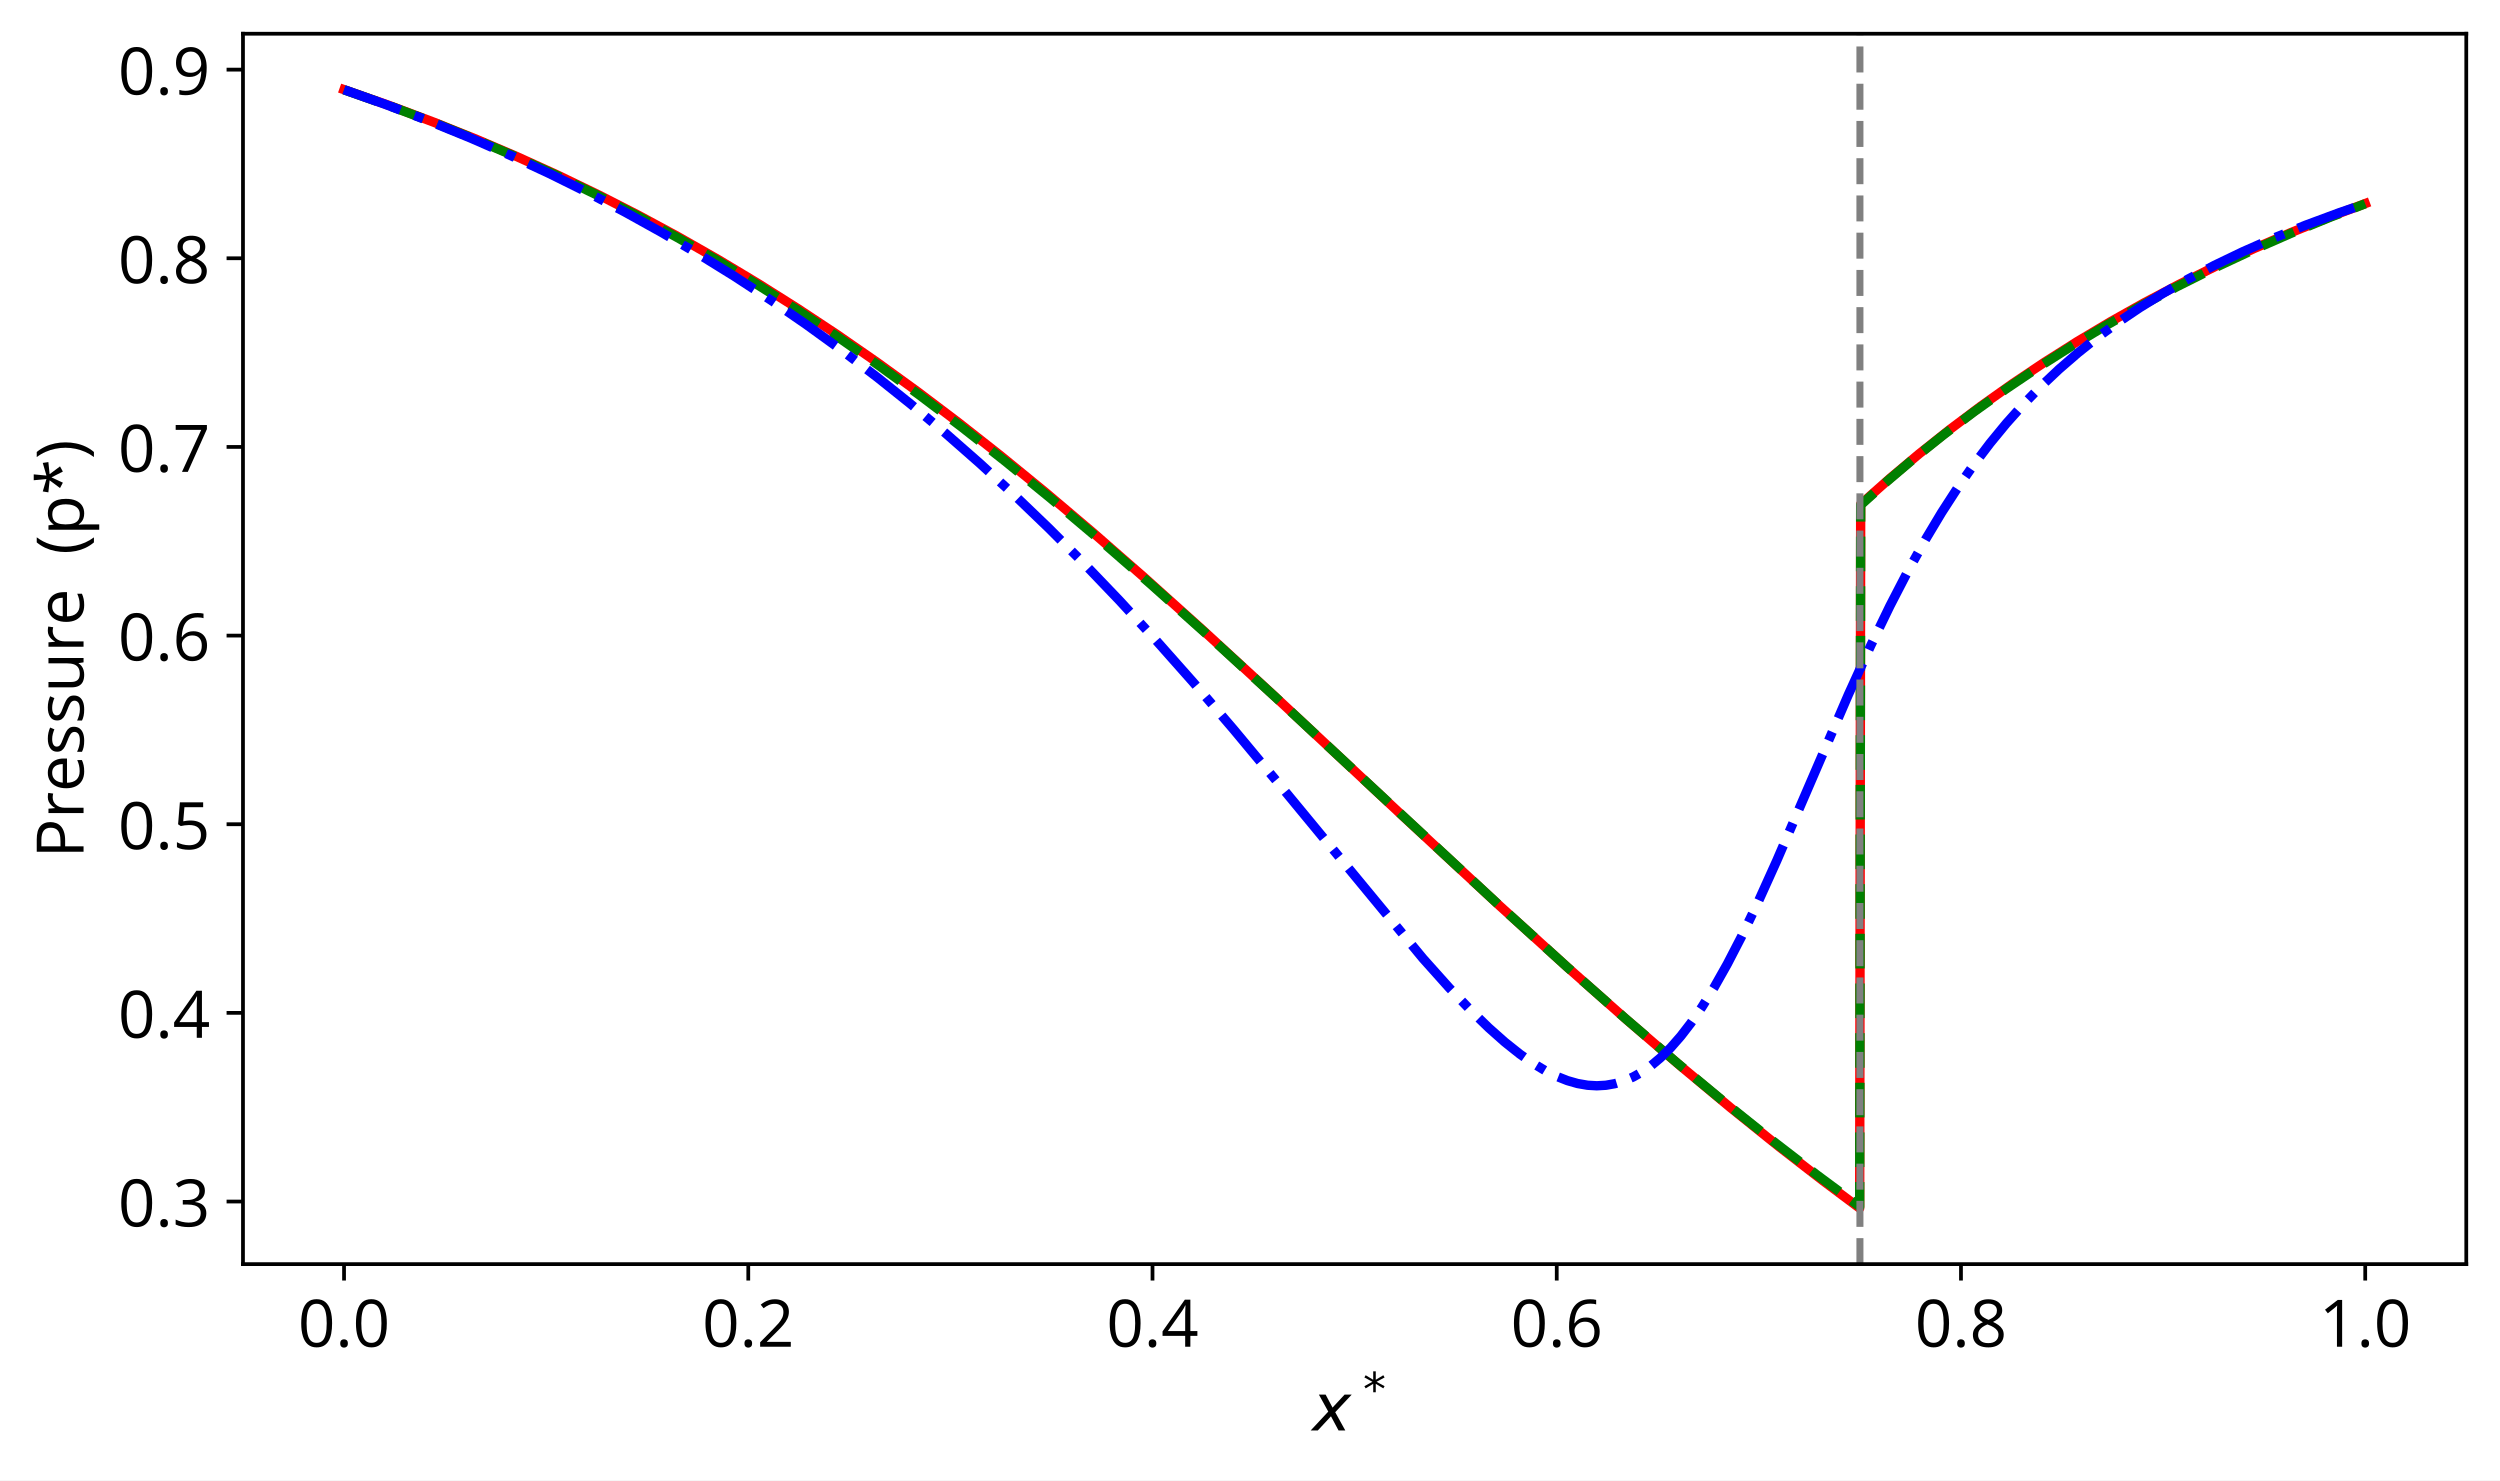
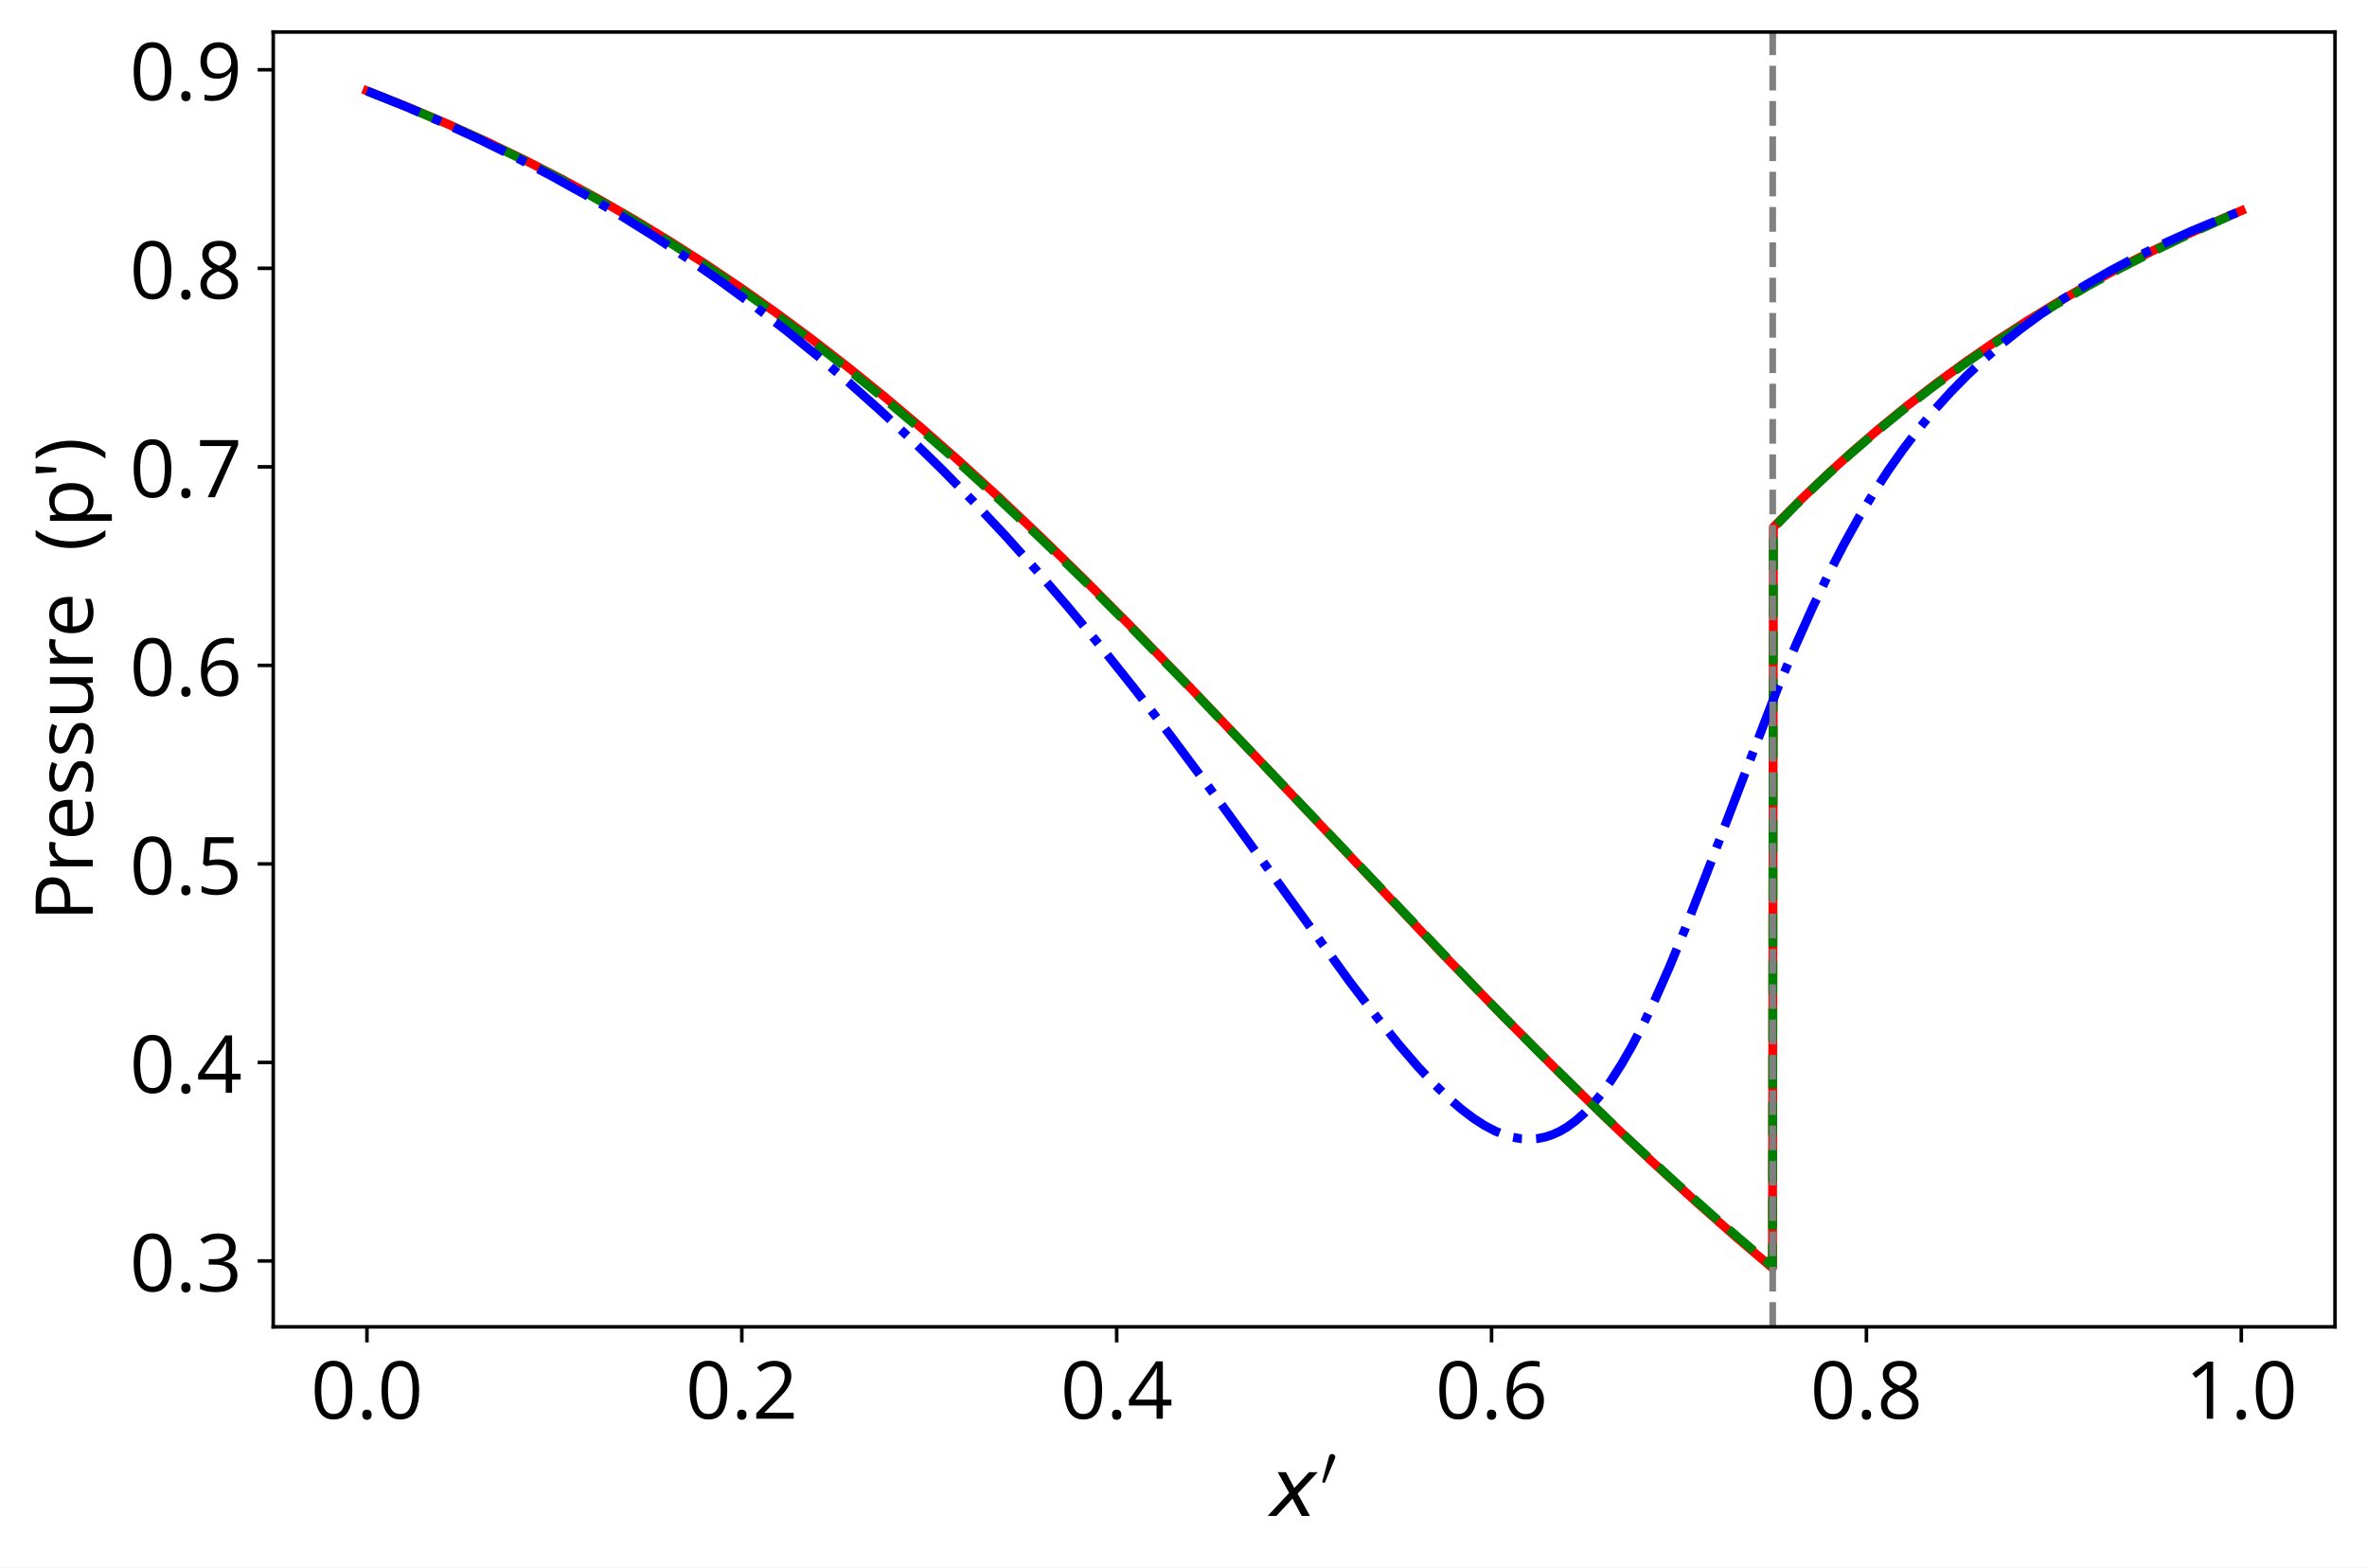
- <svg xmlns="http://www.w3.org/2000/svg" xmlns:xlink="http://www.w3.org/1999/xlink" width="533.712pt" height="316.046pt" viewBox="0 0 533.712 316.046" version="1.1">
+ <svg xmlns="http://www.w3.org/2000/svg" xmlns:xlink="http://www.w3.org/1999/xlink" width="532.713pt" height="352.766pt" viewBox="0 0 532.713 352.766" version="1.1">
  <defs>
    <style type="text/css">*{stroke-linejoin: round; stroke-linecap: butt}</style>
  </defs>
  <g id="figure_1">
    <g id="patch_1">
-       <path d="M 0 316.046  L 533.712 316.046  L 533.712 0  L 0 0  z " style="fill: #ffffff" />
+       <path d="M 0 352.766  L 532.713 352.766  L 532.713 0  L 0 0  z " style="fill: #ffffff" />
    </g>
    <g id="axes_1">
      <g id="patch_2">
-         <path d="M 51.872 269.872  L 526.512 269.872  L 526.512 7.2  L 51.872 7.2  z " style="fill: #ffffff" />
+         <path d="M 61.493 298.6  L 525.513 298.6  L 525.513 7.2  L 61.493 7.2  z " style="fill: #ffffff" />
      </g>
      <g id="matplotlib.axis_1">
        <g id="xtick_1">
          <g id="line2d_1">
            <defs>
-               <path id="mf8c795a27c" d="M 0 0  L 0 3.5  " style="stroke: #000000; stroke-width: 0.8" />
+               <path id="m158318a1bc" d="M 0 0  L 0 3.5  " style="stroke: #000000; stroke-width: 0.8" />
            </defs>
            <g>
-               <use xlink:href="#mf8c795a27c" x="73.447" y="269.872" style="stroke: #000000; stroke-width: 0.8" />
+               <use xlink:href="#m158318a1bc" x="82.585" y="298.6" style="stroke: #000000; stroke-width: 0.8" />
            </g>
          </g>
          <g id="text_1">
-             <g transform="translate(63.60408 287.5098) scale(0.14 -0.14)">
+             <g transform="translate(69.92979 319.2772) scale(0.18 -0.18)">
              <defs>
                <path id="OpenSans-Regular-30" d="M 3334 2291  Q 3334 1734 3250 1296  Q 3166 859 2984 556  Q 2803 253 2515 95  Q 2228 -63 1825 -63  Q 1316 -63 983 215  Q 650 494 486 1020  Q 322 1547 322 2291  Q 322 3022 470 3548  Q 619 4075 950 4358  Q 1281 4641 1825 4641  Q 2341 4641 2675 4361  Q 3009 4081 3171 3554  Q 3334 3028 3334 2291  z M 844 2291  Q 844 1653 941 1228  Q 1038 803 1255 592  Q 1472 381 1825 381  Q 2178 381 2395 590  Q 2613 800 2711 1225  Q 2809 1650 2809 2291  Q 2809 2919 2712 3342  Q 2616 3766 2400 3980  Q 2184 4194 1825 4194  Q 1466 4194 1250 3980  Q 1034 3766 939 3342  Q 844 2919 844 2291  z " transform="scale(0.015625)" />
                <path id="OpenSans-Regular-2e" d="M 469 325  Q 469 544 575 636  Q 681 728 834 728  Q 994 728 1103 636  Q 1213 544 1213 325  Q 1213 109 1103 10  Q 994 -88 834 -88  Q 681 -88 575 10  Q 469 109 469 325  z " transform="scale(0.015625)" />
              </defs>
              <use xlink:href="#OpenSans-Regular-30" />
              <use xlink:href="#OpenSans-Regular-2e" transform="translate(57.17773 0)" />
              <use xlink:href="#OpenSans-Regular-30" transform="translate(83.44727 0)" />
            </g>
          </g>
        </g>
        <g id="xtick_2">
          <g id="line2d_2">
            <g>
-               <use xlink:href="#mf8c795a27c" x="159.745" y="269.872" style="stroke: #000000; stroke-width: 0.8" />
+               <use xlink:href="#m158318a1bc" x="166.952" y="298.6" style="stroke: #000000; stroke-width: 0.8" />
            </g>
          </g>
          <g id="text_2">
-             <g transform="translate(149.9023 287.5098) scale(0.14 -0.14)">
+             <g transform="translate(154.2971 319.2772) scale(0.18 -0.18)">
              <defs>
                <path id="OpenSans-Regular-32" d="M 3309 0  L 316 0  L 316 434  L 1538 1675  Q 1878 2019 2111 2287  Q 2344 2556 2466 2817  Q 2588 3078 2588 3391  Q 2588 3778 2358 3983  Q 2128 4188 1753 4188  Q 1425 4188 1172 4075  Q 919 3963 653 3756  L 375 4106  Q 556 4259 770 4378  Q 984 4497 1229 4565  Q 1475 4634 1753 4634  Q 2175 4634 2481 4487  Q 2788 4341 2955 4069  Q 3122 3797 3122 3422  Q 3122 3059 2978 2748  Q 2834 2438 2575 2133  Q 2316 1828 1969 1488  L 975 497  L 975 475  L 3309 475  L 3309 0  z " transform="scale(0.015625)" />
              </defs>
              <use xlink:href="#OpenSans-Regular-30" />
              <use xlink:href="#OpenSans-Regular-2e" transform="translate(57.17773 0)" />
              <use xlink:href="#OpenSans-Regular-32" transform="translate(83.44727 0)" />
            </g>
          </g>
        </g>
        <g id="xtick_3">
          <g id="line2d_3">
            <g>
-               <use xlink:href="#mf8c795a27c" x="246.043" y="269.872" style="stroke: #000000; stroke-width: 0.8" />
+               <use xlink:href="#m158318a1bc" x="251.319" y="298.6" style="stroke: #000000; stroke-width: 0.8" />
            </g>
          </g>
          <g id="text_3">
-             <g transform="translate(236.2004 287.5098) scale(0.14 -0.14)">
+             <g transform="translate(238.6643 319.2772) scale(0.18 -0.18)">
              <defs>
                <path id="OpenSans-Regular-34" d="M 3538 1059  L 2853 1059  L 2853 0  L 2347 0  L 2347 1059  L 138 1059  L 138 1497  L 2313 4594  L 2853 4594  L 2853 1528  L 3538 1528  L 3538 1059  z M 2347 1528  L 2347 3022  Q 2347 3194 2350 3333  Q 2353 3472 2359 3592  Q 2366 3713 2370 3822  Q 2375 3931 2378 4038  L 2353 4038  Q 2294 3913 2217 3773  Q 2141 3634 2063 3525  L 653 1528  L 2347 1528  z " transform="scale(0.015625)" />
              </defs>
              <use xlink:href="#OpenSans-Regular-30" />
              <use xlink:href="#OpenSans-Regular-2e" transform="translate(57.17773 0)" />
              <use xlink:href="#OpenSans-Regular-34" transform="translate(83.44727 0)" />
            </g>
          </g>
        </g>
        <g id="xtick_4">
          <g id="line2d_4">
            <g>
-               <use xlink:href="#mf8c795a27c" x="332.341" y="269.872" style="stroke: #000000; stroke-width: 0.8" />
+               <use xlink:href="#m158318a1bc" x="335.686" y="298.6" style="stroke: #000000; stroke-width: 0.8" />
            </g>
          </g>
          <g id="text_4">
-             <g transform="translate(322.4986 287.5098) scale(0.14 -0.14)">
+             <g transform="translate(323.0316 319.2772) scale(0.18 -0.18)">
              <defs>
                <path id="OpenSans-Regular-36" d="M 363 1953  Q 363 2366 420 2759  Q 478 3153 615 3492  Q 753 3831 990 4087  Q 1228 4344 1583 4489  Q 1938 4634 2434 4634  Q 2575 4634 2737 4620  Q 2900 4606 3006 4575  L 3006 4128  Q 2891 4169 2742 4187  Q 2594 4206 2444 4206  Q 1863 4206 1530 3953  Q 1197 3700 1050 3267  Q 903 2834 881 2294  L 916 2294  Q 1013 2450 1163 2576  Q 1313 2703 1527 2778  Q 1741 2853 2025 2853  Q 2425 2853 2723 2690  Q 3022 2528 3186 2218  Q 3350 1909 3350 1469  Q 3350 997 3175 653  Q 3000 309 2676 123  Q 2353 -63 1906 -63  Q 1572 -63 1290 65  Q 1009 194 801 447  Q 594 700 478 1076  Q 363 1453 363 1953  z M 1900 375  Q 2325 375 2581 647  Q 2838 919 2838 1469  Q 2838 1919 2609 2181  Q 2381 2444 1922 2444  Q 1609 2444 1378 2314  Q 1147 2184 1019 1987  Q 891 1791 891 1588  Q 891 1381 952 1168  Q 1013 956 1138 775  Q 1263 594 1453 484  Q 1644 375 1900 375  z " transform="scale(0.015625)" />
              </defs>
              <use xlink:href="#OpenSans-Regular-30" />
              <use xlink:href="#OpenSans-Regular-2e" transform="translate(57.17773 0)" />
              <use xlink:href="#OpenSans-Regular-36" transform="translate(83.44727 0)" />
            </g>
          </g>
        </g>
        <g id="xtick_5">
          <g id="line2d_5">
            <g>
-               <use xlink:href="#mf8c795a27c" x="418.639" y="269.872" style="stroke: #000000; stroke-width: 0.8" />
+               <use xlink:href="#m158318a1bc" x="420.054" y="298.6" style="stroke: #000000; stroke-width: 0.8" />
            </g>
          </g>
          <g id="text_5">
-             <g transform="translate(408.7968 287.5098) scale(0.14 -0.14)">
+             <g transform="translate(407.3989 319.2772) scale(0.18 -0.18)">
              <defs>
                <path id="OpenSans-Regular-38" d="M 1825 4634  Q 2222 4634 2528 4509  Q 2834 4384 3007 4142  Q 3181 3900 3181 3547  Q 3181 3269 3061 3061  Q 2941 2853 2737 2698  Q 2534 2544 2288 2422  Q 2581 2288 2817 2119  Q 3053 1950 3190 1722  Q 3328 1494 3328 1181  Q 3328 797 3142 517  Q 2956 238 2622 87  Q 2288 -63 1838 -63  Q 1353 -63 1014 82  Q 675 228 498 501  Q 322 775 322 1159  Q 322 1475 456 1708  Q 591 1941 812 2109  Q 1034 2278 1297 2394  Q 1069 2519 880 2678  Q 691 2838 580 3052  Q 469 3266 469 3550  Q 469 3897 645 4139  Q 822 4381 1130 4507  Q 1438 4634 1825 4634  z M 831 1156  Q 831 806 1078 579  Q 1325 353 1825 353  Q 2300 353 2559 579  Q 2819 806 2819 1175  Q 2819 1403 2700 1576  Q 2581 1750 2362 1887  Q 2144 2025 1847 2138  L 1734 2178  Q 1447 2059 1245 1914  Q 1044 1769 937 1584  Q 831 1400 831 1156  z M 1819 4209  Q 1450 4209 1215 4032  Q 981 3856 981 3525  Q 981 3288 1095 3123  Q 1209 2959 1406 2842  Q 1603 2725 1847 2625  Q 2084 2725 2268 2845  Q 2453 2966 2559 3131  Q 2666 3297 2666 3528  Q 2666 3859 2433 4034  Q 2200 4209 1819 4209  z " transform="scale(0.015625)" />
              </defs>
              <use xlink:href="#OpenSans-Regular-30" />
              <use xlink:href="#OpenSans-Regular-2e" transform="translate(57.17773 0)" />
              <use xlink:href="#OpenSans-Regular-38" transform="translate(83.44727 0)" />
            </g>
          </g>
        </g>
        <g id="xtick_6">
          <g id="line2d_6">
            <g>
-               <use xlink:href="#mf8c795a27c" x="504.938" y="269.872" style="stroke: #000000; stroke-width: 0.8" />
+               <use xlink:href="#m158318a1bc" x="504.421" y="298.6" style="stroke: #000000; stroke-width: 0.8" />
            </g>
          </g>
          <g id="text_6">
-             <g transform="translate(495.095 287.5098) scale(0.14 -0.14)">
+             <g transform="translate(491.7662 319.2772) scale(0.18 -0.18)">
              <defs>
                <path id="OpenSans-Regular-31" d="M 2247 0  L 1741 0  L 1741 3238  Q 1741 3422 1742 3555  Q 1744 3688 1748 3798  Q 1753 3909 1763 4025  Q 1666 3925 1581 3854  Q 1497 3784 1372 3681  L 850 3263  L 578 3616  L 1816 4569  L 2247 4569  L 2247 0  z " transform="scale(0.015625)" />
              </defs>
              <use xlink:href="#OpenSans-Regular-31" />
              <use xlink:href="#OpenSans-Regular-2e" transform="translate(57.17773 0)" />
              <use xlink:href="#OpenSans-Regular-30" transform="translate(83.44727 0)" />
            </g>
          </g>
        </g>
        <g id="text_7">
-           <g transform="translate(280.1622 305.4967) scale(0.14 -0.14)">
+           <g transform="translate(285.7628 341.2603) scale(0.18 -0.18)">
            <defs>
              <path id="DejaVuSans-Oblique-78" d="M 3841 3500  L 2234 1784  L 3219 0  L 2559 0  L 1819 1388  L 531 0  L -166 0  L 1556 1844  L 641 3500  L 1300 3500  L 1972 2234  L 3144 3500  L 3841 3500  z " transform="scale(0.015625)" />
-               <path id="DejaVuSans-2a" d="M 3009 3897  L 1888 3291  L 3009 2681  L 2828 2375  L 1778 3009  L 1778 1831  L 1422 1831  L 1422 3009  L 372 2375  L 191 2681  L 1313 3291  L 191 3897  L 372 4206  L 1422 3572  L 1422 4750  L 1778 4750  L 1778 3572  L 2828 4206  L 3009 3897  z " transform="scale(0.015625)" />
+               <path id="Cmsy10-30" d="M 225 347  Q 184 359 184 409  L 966 3316  Q 1003 3434 1093 3506  Q 1184 3578 1300 3578  Q 1450 3578 1564 3479  Q 1678 3381 1678 3231  Q 1678 3166 1644 3084  L 488 319  Q 466 275 428 275  Q 394 275 320 306  Q 247 338 225 347  z " transform="scale(0.015625)" />
            </defs>
-             <use xlink:href="#DejaVuSans-Oblique-78" transform="translate(0 0.765625)" />
-             <use xlink:href="#DejaVuSans-2a" transform="translate(77.28353 39.04688) scale(0.7)" />
+             <use xlink:href="#DejaVuSans-Oblique-78" transform="translate(0 0.584375)" />
+             <use xlink:href="#Cmsy10-30" transform="translate(63.64583 38.86563) scale(0.7)" />
          </g>
        </g>
      </g>
      <g id="matplotlib.axis_2">
        <g id="ytick_1">
          <g id="line2d_7">
            <defs>
-               <path id="m5072a91e42" d="M 0 0  L -3.5 0  " style="stroke: #000000; stroke-width: 0.8" />
+               <path id="m616ed19be7" d="M 0 0  L -3.5 0  " style="stroke: #000000; stroke-width: 0.8" />
            </defs>
            <g>
-               <use xlink:href="#m5072a91e42" x="51.872" y="256.509" style="stroke: #000000; stroke-width: 0.8" />
+               <use xlink:href="#m616ed19be7" x="61.493" y="283.775" style="stroke: #000000; stroke-width: 0.8" />
            </g>
          </g>
          <g id="text_8">
-             <g transform="translate(25.18688 261.8274) scale(0.14 -0.14)">
+             <g transform="translate(29.18313 290.6136) scale(0.18 -0.18)">
              <defs>
                <path id="OpenSans-Regular-33" d="M 3141 3503  Q 3141 3197 3022 2972  Q 2903 2747 2690 2605  Q 2478 2463 2191 2406  L 2191 2381  Q 2734 2313 3007 2031  Q 3281 1750 3281 1294  Q 3281 897 3095 590  Q 2909 284 2526 110  Q 2144 -63 1547 -63  Q 1184 -63 876 -5  Q 569 53 288 188  L 288 675  Q 572 534 906 454  Q 1241 375 1553 375  Q 2178 375 2456 623  Q 2734 872 2734 1303  Q 2734 1600 2579 1783  Q 2425 1966 2136 2052  Q 1847 2138 1441 2138  L 984 2138  L 984 2581  L 1444 2581  Q 1816 2581 2075 2690  Q 2334 2800 2470 2998  Q 2606 3197 2606 3469  Q 2606 3816 2375 4005  Q 2144 4194 1747 4194  Q 1503 4194 1303 4144  Q 1103 4094 928 4006  Q 753 3919 578 3803  L 316 4159  Q 566 4353 925 4493  Q 1284 4634 1741 4634  Q 2441 4634 2791 4315  Q 3141 3997 3141 3503  z " transform="scale(0.015625)" />
              </defs>
              <use xlink:href="#OpenSans-Regular-30" />
              <use xlink:href="#OpenSans-Regular-2e" transform="translate(57.17773 0)" />
              <use xlink:href="#OpenSans-Regular-33" transform="translate(83.44727 0)" />
            </g>
          </g>
        </g>
        <g id="ytick_2">
          <g id="line2d_8">
            <g>
-               <use xlink:href="#m5072a91e42" x="51.872" y="216.234" style="stroke: #000000; stroke-width: 0.8" />
+               <use xlink:href="#m616ed19be7" x="61.493" y="239.096" style="stroke: #000000; stroke-width: 0.8" />
            </g>
          </g>
          <g id="text_9">
-             <g transform="translate(25.18688 221.5533) scale(0.14 -0.14)">
+             <g transform="translate(29.18313 245.9347) scale(0.18 -0.18)">
              <use xlink:href="#OpenSans-Regular-30" />
              <use xlink:href="#OpenSans-Regular-2e" transform="translate(57.17773 0)" />
              <use xlink:href="#OpenSans-Regular-34" transform="translate(83.44727 0)" />
            </g>
          </g>
        </g>
        <g id="ytick_3">
          <g id="line2d_9">
            <g>
-               <use xlink:href="#m5072a91e42" x="51.872" y="175.96" style="stroke: #000000; stroke-width: 0.8" />
+               <use xlink:href="#m616ed19be7" x="61.493" y="194.417" style="stroke: #000000; stroke-width: 0.8" />
            </g>
          </g>
          <g id="text_10">
-             <g transform="translate(25.18688 181.2791) scale(0.14 -0.14)">
+             <g transform="translate(29.18313 201.2558) scale(0.18 -0.18)">
              <defs>
                <path id="OpenSans-Regular-35" d="M 1759 2794  Q 2225 2794 2569 2636  Q 2913 2478 3102 2178  Q 3291 1878 3291 1450  Q 3291 981 3087 642  Q 2884 303 2503 120  Q 2122 -63 1591 -63  Q 1234 -63 928 0  Q 622 63 413 188  L 413 681  Q 641 544 966 462  Q 1291 381 1597 381  Q 1944 381 2205 492  Q 2466 603 2611 829  Q 2756 1056 2756 1400  Q 2756 1856 2476 2104  Q 2197 2353 1594 2353  Q 1400 2353 1169 2322  Q 938 2291 788 2253  L 525 2425  L 700 4569  L 2972 4569  L 2972 4094  L 1144 4094  L 1028 2716  Q 1147 2741 1334 2767  Q 1522 2794 1759 2794  z " transform="scale(0.015625)" />
              </defs>
              <use xlink:href="#OpenSans-Regular-30" />
              <use xlink:href="#OpenSans-Regular-2e" transform="translate(57.17773 0)" />
              <use xlink:href="#OpenSans-Regular-35" transform="translate(83.44727 0)" />
            </g>
          </g>
        </g>
        <g id="ytick_4">
          <g id="line2d_10">
            <g>
-               <use xlink:href="#m5072a91e42" x="51.872" y="135.686" style="stroke: #000000; stroke-width: 0.8" />
+               <use xlink:href="#m616ed19be7" x="61.493" y="149.738" style="stroke: #000000; stroke-width: 0.8" />
            </g>
          </g>
          <g id="text_11">
-             <g transform="translate(25.18688 141.005) scale(0.14 -0.14)">
+             <g transform="translate(29.18313 156.5769) scale(0.18 -0.18)">
              <use xlink:href="#OpenSans-Regular-30" />
              <use xlink:href="#OpenSans-Regular-2e" transform="translate(57.17773 0)" />
              <use xlink:href="#OpenSans-Regular-36" transform="translate(83.44727 0)" />
            </g>
          </g>
        </g>
        <g id="ytick_5">
          <g id="line2d_11">
            <g>
-               <use xlink:href="#m5072a91e42" x="51.872" y="95.412" style="stroke: #000000; stroke-width: 0.8" />
+               <use xlink:href="#m616ed19be7" x="61.493" y="105.059" style="stroke: #000000; stroke-width: 0.8" />
            </g>
          </g>
          <g id="text_12">
-             <g transform="translate(25.18688 100.7308) scale(0.14 -0.14)">
+             <g transform="translate(29.18313 111.8981) scale(0.18 -0.18)">
              <defs>
                <path id="OpenSans-Regular-37" d="M 906 0  L 2781 4094  L 291 4094  L 291 4569  L 3338 4569  L 3338 4169  L 1475 0  L 906 0  z " transform="scale(0.015625)" />
              </defs>
              <use xlink:href="#OpenSans-Regular-30" />
              <use xlink:href="#OpenSans-Regular-2e" transform="translate(57.17773 0)" />
              <use xlink:href="#OpenSans-Regular-37" transform="translate(83.44727 0)" />
            </g>
          </g>
        </g>
        <g id="ytick_6">
          <g id="line2d_12">
            <g>
-               <use xlink:href="#m5072a91e42" x="51.872" y="55.138" style="stroke: #000000; stroke-width: 0.8" />
+               <use xlink:href="#m616ed19be7" x="61.493" y="60.381" style="stroke: #000000; stroke-width: 0.8" />
            </g>
          </g>
          <g id="text_13">
-             <g transform="translate(25.18688 60.45663) scale(0.14 -0.14)">
+             <g transform="translate(29.18313 67.21919) scale(0.18 -0.18)">
              <use xlink:href="#OpenSans-Regular-30" />
              <use xlink:href="#OpenSans-Regular-2e" transform="translate(57.17773 0)" />
              <use xlink:href="#OpenSans-Regular-38" transform="translate(83.44727 0)" />
            </g>
          </g>
        </g>
        <g id="ytick_7">
          <g id="line2d_13">
            <g>
-               <use xlink:href="#m5072a91e42" x="51.872" y="14.864" style="stroke: #000000; stroke-width: 0.8" />
+               <use xlink:href="#m616ed19be7" x="61.493" y="15.702" style="stroke: #000000; stroke-width: 0.8" />
            </g>
          </g>
          <g id="text_14">
-             <g transform="translate(25.18688 20.18247) scale(0.14 -0.14)">
+             <g transform="translate(29.18313 22.54031) scale(0.18 -0.18)">
              <defs>
                <path id="OpenSans-Regular-39" d="M 3316 2622  Q 3316 2206 3258 1812  Q 3200 1419 3061 1078  Q 2922 738 2684 481  Q 2447 225 2089 79  Q 1731 -66 1234 -66  Q 1100 -66 928 -48  Q 756 -31 647 0  L 647 450  Q 763 409 919 386  Q 1075 363 1225 363  Q 1809 363 2143 614  Q 2478 866 2625 1298  Q 2772 1731 2791 2272  L 2753 2272  Q 2659 2122 2507 1995  Q 2356 1869 2140 1792  Q 1925 1716 1638 1716  Q 1241 1716 945 1878  Q 650 2041 486 2350  Q 322 2659 322 3097  Q 322 3569 501 3914  Q 681 4259 1006 4446  Q 1331 4634 1772 4634  Q 2109 4634 2390 4506  Q 2672 4378 2880 4123  Q 3088 3869 3202 3494  Q 3316 3119 3316 2622  z M 1772 4194  Q 1356 4194 1098 3922  Q 841 3650 841 3103  Q 841 2650 1062 2387  Q 1284 2125 1747 2125  Q 2066 2125 2298 2253  Q 2531 2381 2657 2578  Q 2784 2775 2784 2981  Q 2784 3188 2723 3400  Q 2663 3613 2538 3792  Q 2413 3972 2222 4083  Q 2031 4194 1772 4194  z " transform="scale(0.015625)" />
              </defs>
              <use xlink:href="#OpenSans-Regular-30" />
              <use xlink:href="#OpenSans-Regular-2e" transform="translate(57.17773 0)" />
              <use xlink:href="#OpenSans-Regular-39" transform="translate(83.44727 0)" />
            </g>
          </g>
        </g>
        <g id="text_15">
-           <g transform="translate(17.83781 183.2026) rotate(-90) scale(0.14 -0.14)">
+           <g transform="translate(20.87719 207.3444) rotate(-90) scale(0.18 -0.18)">
            <defs>
              <path id="OpenSans-Regular-50" d="M 1819 4569  Q 2703 4569 3111 4223  Q 3519 3878 3519 3234  Q 3519 2944 3423 2683  Q 3328 2422 3115 2223  Q 2903 2025 2558 1911  Q 2213 1797 1713 1797  L 1156 1797  L 1156 0  L 625 0  L 625 4569  L 1819 4569  z M 1769 4116  L 1156 4116  L 1156 2253  L 1653 2253  Q 2091 2253 2383 2347  Q 2675 2441 2822 2652  Q 2969 2863 2969 3213  Q 2969 3669 2678 3892  Q 2388 4116 1769 4116  z " transform="scale(0.015625)" />
              <path id="OpenSans-Regular-72" d="M 2103 3488  Q 2206 3488 2318 3477  Q 2431 3466 2519 3447  L 2453 2966  Q 2369 2988 2266 3000  Q 2163 3013 2072 3013  Q 1866 3013 1683 2930  Q 1500 2847 1362 2692  Q 1225 2538 1147 2320  Q 1069 2103 1069 1838  L 1069 0  L 547 0  L 547 3425  L 978 3425  L 1034 2794  L 1056 2794  Q 1163 2984 1313 3142  Q 1463 3300 1661 3394  Q 1859 3488 2103 3488  z " transform="scale(0.015625)" />
              <path id="OpenSans-Regular-65" d="M 1866 3488  Q 2303 3488 2615 3294  Q 2928 3100 3093 2751  Q 3259 2403 3259 1938  L 3259 1616  L 894 1616  Q 903 1013 1193 697  Q 1484 381 2013 381  Q 2338 381 2588 440  Q 2838 500 3106 616  L 3106 159  Q 2847 44 2592 -9  Q 2338 -63 1991 -63  Q 1497 -63 1130 139  Q 763 341 559 731  Q 356 1122 356 1688  Q 356 2241 542 2645  Q 728 3050 1067 3269  Q 1406 3488 1866 3488  z M 1859 3063  Q 1444 3063 1197 2791  Q 950 2519 903 2031  L 2716 2031  Q 2713 2338 2620 2570  Q 2528 2803 2340 2933  Q 2153 3063 1859 3063  z " transform="scale(0.015625)" />
              <path id="OpenSans-Regular-73" d="M 2763 938  Q 2763 609 2598 386  Q 2434 163 2129 50  Q 1825 -63 1403 -63  Q 1044 -63 781 -6  Q 519 50 322 153  L 322 631  Q 531 528 822 443  Q 1113 359 1416 359  Q 1859 359 2059 503  Q 2259 647 2259 894  Q 2259 1034 2179 1142  Q 2100 1250 1912 1351  Q 1725 1453 1394 1575  Q 1066 1700 827 1823  Q 588 1947 458 2125  Q 328 2303 328 2588  Q 328 3022 679 3255  Q 1031 3488 1603 3488  Q 1913 3488 2183 3427  Q 2453 3366 2688 3263  L 2513 2847  Q 2300 2938 2059 3000  Q 1819 3063 1569 3063  Q 1209 3063 1017 2944  Q 825 2825 825 2619  Q 825 2459 914 2356  Q 1003 2253 1200 2162  Q 1397 2072 1719 1950  Q 2041 1831 2275 1704  Q 2509 1578 2636 1398  Q 2763 1219 2763 938  z " transform="scale(0.015625)" />
              <path id="OpenSans-Regular-75" d="M 3375 3425  L 3375 0  L 2950 0  L 2875 481  L 2847 481  Q 2741 303 2572 181  Q 2403 59 2192 -2  Q 1981 -63 1744 -63  Q 1338 -63 1063 68  Q 788 200 648 475  Q 509 750 509 1181  L 509 3425  L 1034 3425  L 1034 1219  Q 1034 791 1228 580  Q 1422 369 1819 369  Q 2200 369 2426 512  Q 2653 656 2753 936  Q 2853 1216 2853 1622  L 2853 3425  L 3375 3425  z " transform="scale(0.015625)" />
              <path id="OpenSans-Regular-20" transform="scale(0.015625)" />
              <path id="OpenSans-Regular-28" d="M 256 1753  Q 256 2281 357 2781  Q 459 3281 668 3734  Q 878 4188 1197 4569  L 1694 4569  Q 1241 3975 1012 3250  Q 784 2525 784 1759  Q 784 1259 886 773  Q 988 288 1189 -162  Q 1391 -613 1688 -1013  L 1197 -1013  Q 878 -638 668 -195  Q 459 247 357 740  Q 256 1234 256 1753  z " transform="scale(0.015625)" />
              <path id="OpenSans-Regular-70" d="M 2156 3488  Q 2797 3488 3178 3047  Q 3559 2606 3559 1722  Q 3559 1138 3384 741  Q 3209 344 2892 140  Q 2575 -63 2144 -63  Q 1872 -63 1665 9  Q 1459 81 1312 203  Q 1166 325 1069 469  L 1031 469  Q 1041 347 1055 175  Q 1069 3 1069 -125  L 1069 -1531  L 547 -1531  L 547 3425  L 975 3425  L 1044 2919  L 1069 2919  Q 1169 3075 1312 3204  Q 1456 3334 1664 3411  Q 1872 3488 2156 3488  z M 2066 3050  Q 1709 3050 1492 2912  Q 1275 2775 1175 2501  Q 1075 2228 1069 1816  L 1069 1716  Q 1069 1281 1164 981  Q 1259 681 1479 525  Q 1700 369 2072 369  Q 2391 369 2603 541  Q 2816 713 2920 1020  Q 3025 1328 3025 1728  Q 3025 2334 2789 2692  Q 2553 3050 2066 3050  z " transform="scale(0.015625)" />
-               <path id="OpenSans-Regular-2a" d="M 2034 4863  L 1916 3622  L 3150 3981  L 3231 3434  L 2050 3313  L 2813 2297  L 2306 2019  L 1741 3131  L 1222 2019  L 697 2297  L 1453 3313  L 278 3434  L 366 3981  L 1581 3622  L 1459 4863  L 2034 4863  z " transform="scale(0.015625)" />
+               <path id="OpenSans-Regular-27" d="M 984 4569  L 866 2919  L 538 2919  L 422 4569  L 984 4569  z " transform="scale(0.015625)" />
              <path id="OpenSans-Regular-29" d="M 1631 1759  Q 1631 1238 1529 742  Q 1428 247 1220 -197  Q 1013 -641 691 -1013  L 200 -1013  Q 500 -616 701 -162  Q 903 291 1004 777  Q 1106 1263 1106 1763  Q 1106 2272 1003 2765  Q 900 3259 698 3715  Q 497 4172 194 4569  L 691 4569  Q 1013 4184 1220 3732  Q 1428 3281 1529 2782  Q 1631 2284 1631 1759  z " transform="scale(0.015625)" />
            </defs>
            <use xlink:href="#OpenSans-Regular-50" />
            <use xlink:href="#OpenSans-Regular-72" transform="translate(60.15625 0)" />
            <use xlink:href="#OpenSans-Regular-65" transform="translate(101.0254 0)" />
            <use xlink:href="#OpenSans-Regular-73" transform="translate(157.1777 0)" />
            <use xlink:href="#OpenSans-Regular-73" transform="translate(204.834 0)" />
            <use xlink:href="#OpenSans-Regular-75" transform="translate(252.4902 0)" />
            <use xlink:href="#OpenSans-Regular-72" transform="translate(313.8184 0)" />
            <use xlink:href="#OpenSans-Regular-65" transform="translate(354.6875 0)" />
            <use xlink:href="#OpenSans-Regular-20" transform="translate(410.8398 0)" />
            <use xlink:href="#OpenSans-Regular-20" transform="translate(436.8164 0)" />
            <use xlink:href="#OpenSans-Regular-28" transform="translate(462.793 0)" />
            <use xlink:href="#OpenSans-Regular-70" transform="translate(492.2852 0)" />
-             <use xlink:href="#OpenSans-Regular-2a" transform="translate(553.4668 0)" />
-             <use xlink:href="#OpenSans-Regular-29" transform="translate(608.5449 0)" />
+             <use xlink:href="#OpenSans-Regular-27" transform="translate(553.4668 0)" />
+             <use xlink:href="#OpenSans-Regular-29" transform="translate(575.3906 0)" />
          </g>
        </g>
      </g>
      <g id="line2d_14">
-         <path d="M 73.447 19.14  L 83.376 22.624  L 92.658 26.111  L 101.724 29.749  L 110.358 33.441  L 118.992 37.364  L 127.842 41.635  L 136.26 45.939  L 144.678 50.485  L 153.312 55.405  L 161.947 60.591  L 170.365 65.906  L 178.783 71.48  L 187.417 77.469  L 196.051 83.731  L 204.686 90.262  L 213.751 97.399  L 223.249 105.166  L 233.178 113.575  L 244.403 123.392  L 256.706 134.461  L 271.6 148.168  L 299.877 174.58  L 320.167 193.386  L 334.629 206.509  L 347.365 217.776  L 358.805 227.61  L 369.598 236.596  L 379.743 244.756  L 389.24 252.12  L 397.011 257.932  L 397.227 107.652  L 403.487 102.11  L 409.746 96.858  L 416.222 91.713  L 422.913 86.687  L 429.605 81.938  L 436.512 77.309  L 443.419 72.942  L 450.543 68.695  L 457.666 64.695  L 465.221 60.705  L 472.991 56.857  L 481.194 53.06  L 489.18 49.609  L 497.599 46.219  L 504.938 43.457  L 504.938 43.457  " clip-path="url(#p8200449bc0)" style="fill: none; stroke: #ff0000; stroke-width: 2; stroke-linecap: square" />
+         <path d="M 82.585 20.445  L 91.87 24.137  L 100.733 27.901  L 109.385 31.82  L 118.037 35.995  L 126.267 40.216  L 134.496 44.689  L 142.726 49.424  L 150.956 54.426  L 158.764 59.424  L 166.994 64.964  L 174.802 70.482  L 182.821 76.417  L 190.84 82.627  L 198.859 89.112  L 207.089 96.05  L 215.53 103.455  L 224.604 111.728  L 234.1 120.709  L 244.018 130.403  L 255.202 141.662  L 267.863 154.734  L 284.956 172.731  L 324.629 214.627  L 338.767 229.165  L 350.796 241.224  L 361.769 251.918  L 371.898 261.489  L 381.605 270.359  L 390.89 278.541  L 398.909 285.355  L 399.12 118.639  L 405.029 112.697  L 411.149 106.86  L 417.057 101.513  L 422.966 96.435  L 429.297 91.275  L 435.838 86.232  L 442.591 81.317  L 449.555 76.537  L 456.308 72.167  L 463.06 68.043  L 470.024 64.033  L 477.199 60.146  L 484.585 56.389  L 491.971 52.866  L 499.567 49.473  L 504.421 47.422  L 504.421 47.422  " clip-path="url(#p74e992bbd4)" style="fill: none; stroke: #ff0000; stroke-width: 2; stroke-linecap: square" />
      </g>
      <g id="line2d_15">
-         <path d="M 73.447 19.175  L 82.944 22.512  L 92.226 26.011  L 101.292 29.666  L 110.142 33.472  L 118.992 37.523  L 127.626 41.721  L 136.26 46.168  L 144.678 50.75  L 153.097 55.581  L 161.515 60.664  L 170.149 66.141  L 178.783 71.885  L 187.417 77.894  L 196.267 84.324  L 205.333 91.186  L 214.615 98.488  L 224.328 106.411  L 234.689 115.155  L 245.698 124.738  L 258.001 135.749  L 272.679 149.198  L 294.696 169.716  L 320.167 193.382  L 334.629 206.511  L 346.933 217.386  L 358.157 227.01  L 368.518 235.604  L 378.448 243.552  L 387.945 250.873  L 397.011 257.591  L 397.227 107.822  L 402.839 102.772  L 408.667 97.829  L 414.927 92.819  L 421.402 87.927  L 428.094 83.154  L 435.001 78.501  L 442.124 73.971  L 449.463 69.57  L 457.018 65.304  L 464.789 61.176  L 472.775 57.192  L 480.762 53.455  L 488.964 49.857  L 497.383 46.404  L 504.938 43.498  L 504.938 43.498  " clip-path="url(#p8200449bc0)" style="fill: none; stroke-dasharray: 7.4,3.2; stroke-dashoffset: 0; stroke: #008000; stroke-width: 2" />
+         <path d="M 82.585 20.485  L 91.448 24.013  L 100.1 27.696  L 108.541 31.527  L 116.981 35.606  L 125.211 39.829  L 133.441 44.306  L 141.46 48.92  L 149.479 53.788  L 157.498 58.916  L 165.517 64.309  L 173.536 69.968  L 181.555 75.896  L 189.785 82.256  L 198.226 89.068  L 206.667 96.165  L 215.53 103.913  L 224.604 112.146  L 234.1 121.064  L 244.229 130.886  L 255.202 141.843  L 267.652 154.6  L 282.846 170.502  L 333.492 223.784  L 345.731 236.18  L 356.704 246.984  L 366.834 256.652  L 376.541 265.608  L 385.826 273.871  L 394.689 281.464  L 398.909 284.976  L 399.12 118.827  L 404.396 113.434  L 409.882 108.136  L 415.791 102.743  L 421.911 97.462  L 428.241 92.295  L 434.783 87.244  L 441.536 82.315  L 448.5 77.515  L 455.463 72.982  L 462.638 68.574  L 470.024 64.299  L 477.621 60.162  L 485.429 56.171  L 493.237 52.427  L 501.256 48.825  L 504.421 47.468  L 504.421 47.468  " clip-path="url(#p74e992bbd4)" style="fill: none; stroke-dasharray: 7.4,3.2; stroke-dashoffset: 0; stroke: #008000; stroke-width: 2" />
      </g>
      <g id="line2d_16">
-         <path d="M 73.447 19.152  L 82.513 22.374  L 91.363 25.749  L 100.428 29.454  L 108.847 33.13  L 117.265 37.045  L 125.467 41.102  L 133.454 45.291  L 141.225 49.605  L 149.211 54.294  L 156.766 58.977  L 164.537 64.056  L 172.092 69.259  L 179.647 74.733  L 187.201 80.489  L 194.54 86.36  L 201.879 92.514  L 209.219 98.96  L 216.558 105.706  L 223.897 112.755  L 231.451 120.33  L 239.006 128.227  L 246.777 136.677  L 254.764 145.689  L 263.398 155.768  L 273.327 167.707  L 303.762 204.593  L 309.374 210.868  L 313.907 215.621  L 317.793 219.397  L 321.246 222.465  L 324.484 225.044  L 327.29 227.009  L 329.881 228.569  L 332.255 229.76  L 334.629 230.699  L 336.788 231.314  L 338.946 231.686  L 340.889 231.798  L 342.832 231.688  L 344.774 231.343  L 346.717 230.756  L 348.66 229.916  L 350.602 228.816  L 352.545 227.451  L 354.488 225.817  L 356.646 223.685  L 358.805 221.22  L 360.963 218.428  L 363.338 214.989  L 365.928 210.818  L 368.734 205.841  L 371.756 200.004  L 375.21 192.818  L 379.311 183.738  L 385.355 169.728  L 394.637 148.212  L 399.385 137.792  L 403.487 129.318  L 407.372 121.808  L 411.041 115.209  L 414.495 109.443  L 417.949 104.099  L 421.402 99.161  L 424.856 94.606  L 428.31 90.406  L 431.979 86.301  L 435.649 82.529  L 439.534 78.86  L 443.635 75.308  L 447.736 72.046  L 452.054 68.887  L 456.802 65.692  L 461.767 62.624  L 467.163 59.561  L 472.775 56.632  L 478.819 53.73  L 485.295 50.874  L 492.202 48.079  L 499.325 45.437  L 504.938 43.51  L 504.938 43.51  " clip-path="url(#p8200449bc0)" style="fill: none; stroke-dasharray: 12.8,3.2,2,3.2; stroke-dashoffset: 0; stroke: #0000ff; stroke-width: 2" />
+         <path d="M 82.585 20.459  L 91.237 23.946  L 99.467 27.495  L 107.907 31.383  L 115.926 35.321  L 123.945 39.509  L 131.964 43.96  L 139.983 48.685  L 147.58 53.427  L 155.177 58.438  L 162.563 63.579  L 169.948 68.996  L 176.912 74.367  L 184.087 80.177  L 191.262 86.279  L 198.226 92.49  L 205.189 98.995  L 212.153 105.801  L 219.117 112.916  L 226.292 120.577  L 233.256 128.336  L 240.43 136.664  L 247.816 145.586  L 255.413 155.118  L 263.432 165.543  L 272.084 177.157  L 282.846 191.992  L 303.737 220.876  L 309.857 228.906  L 314.922 235.194  L 319.142 240.085  L 322.73 243.919  L 325.895 247  L 328.849 249.572  L 331.593 251.658  L 334.125 253.291  L 336.446 254.513  L 338.556 255.375  L 340.456 255.93  L 342.355 256.263  L 344.254 256.361  L 345.942 256.239  L 347.63 255.913  L 349.319 255.374  L 351.007 254.616  L 352.695 253.632  L 354.594 252.249  L 356.493 250.57  L 358.393 248.591  L 360.503 246.04  L 362.613 243.123  L 364.934 239.5  L 367.256 235.459  L 369.788 230.602  L 372.531 224.854  L 375.697 217.671  L 379.284 208.946  L 383.926 197.004  L 399.964 155.162  L 404.185 145.089  L 407.983 136.598  L 411.571 129.119  L 414.947 122.573  L 418.323 116.5  L 421.7 110.883  L 425.076 105.701  L 428.452 100.922  L 431.829 96.515  L 435.416 92.205  L 439.004 88.239  L 442.802 84.374  L 446.601 80.815  L 450.61 77.35  L 454.83 73.985  L 459.473 70.575  L 464.326 67.292  L 469.391 64.132  L 474.878 60.974  L 480.575 57.947  L 486.695 54.949  L 493.237 51.997  L 499.989 49.196  L 504.421 47.481  L 504.421 47.481  " clip-path="url(#p74e992bbd4)" style="fill: none; stroke-dasharray: 12.8,3.2,2,3.2; stroke-dashoffset: 0; stroke: #0000ff; stroke-width: 2" />
      </g>
      <g id="line2d_17">
-         <path d="M 397.066 269.872  L 397.066 7.2  " clip-path="url(#p8200449bc0)" style="fill: none; stroke-dasharray: 5.55,2.4; stroke-dashoffset: 0; stroke: #808080; stroke-width: 1.5" />
+         <path d="M 398.963 298.6  L 398.963 7.2  " clip-path="url(#p74e992bbd4)" style="fill: none; stroke-dasharray: 5.55,2.4; stroke-dashoffset: 0; stroke: #808080; stroke-width: 1.5" />
      </g>
      <g id="patch_3">
-         <path d="M 51.872 269.872  L 51.872 7.2  " style="fill: none; stroke: #000000; stroke-width: 0.8; stroke-linejoin: miter; stroke-linecap: square" />
+         <path d="M 61.493 298.6  L 61.493 7.2  " style="fill: none; stroke: #000000; stroke-width: 0.8; stroke-linejoin: miter; stroke-linecap: square" />
      </g>
      <g id="patch_4">
-         <path d="M 526.512 269.872  L 526.512 7.2  " style="fill: none; stroke: #000000; stroke-width: 0.8; stroke-linejoin: miter; stroke-linecap: square" />
+         <path d="M 525.513 298.6  L 525.513 7.2  " style="fill: none; stroke: #000000; stroke-width: 0.8; stroke-linejoin: miter; stroke-linecap: square" />
      </g>
      <g id="patch_5">
-         <path d="M 51.872 269.872  L 526.512 269.872  " style="fill: none; stroke: #000000; stroke-width: 0.8; stroke-linejoin: miter; stroke-linecap: square" />
+         <path d="M 61.493 298.6  L 525.513 298.6  " style="fill: none; stroke: #000000; stroke-width: 0.8; stroke-linejoin: miter; stroke-linecap: square" />
      </g>
      <g id="patch_6">
-         <path d="M 51.872 7.2  L 526.512 7.2  " style="fill: none; stroke: #000000; stroke-width: 0.8; stroke-linejoin: miter; stroke-linecap: square" />
+         <path d="M 61.493 7.2  L 525.513 7.2  " style="fill: none; stroke: #000000; stroke-width: 0.8; stroke-linejoin: miter; stroke-linecap: square" />
      </g>
    </g>
  </g>
  <defs>
-     <clipPath id="p8200449bc0">
-       <rect x="51.872" y="7.2" width="474.64" height="262.672" />
+     <clipPath id="p74e992bbd4">
+       <rect x="61.493" y="7.2" width="464.02" height="291.4" />
    </clipPath>
  </defs>
</svg>
